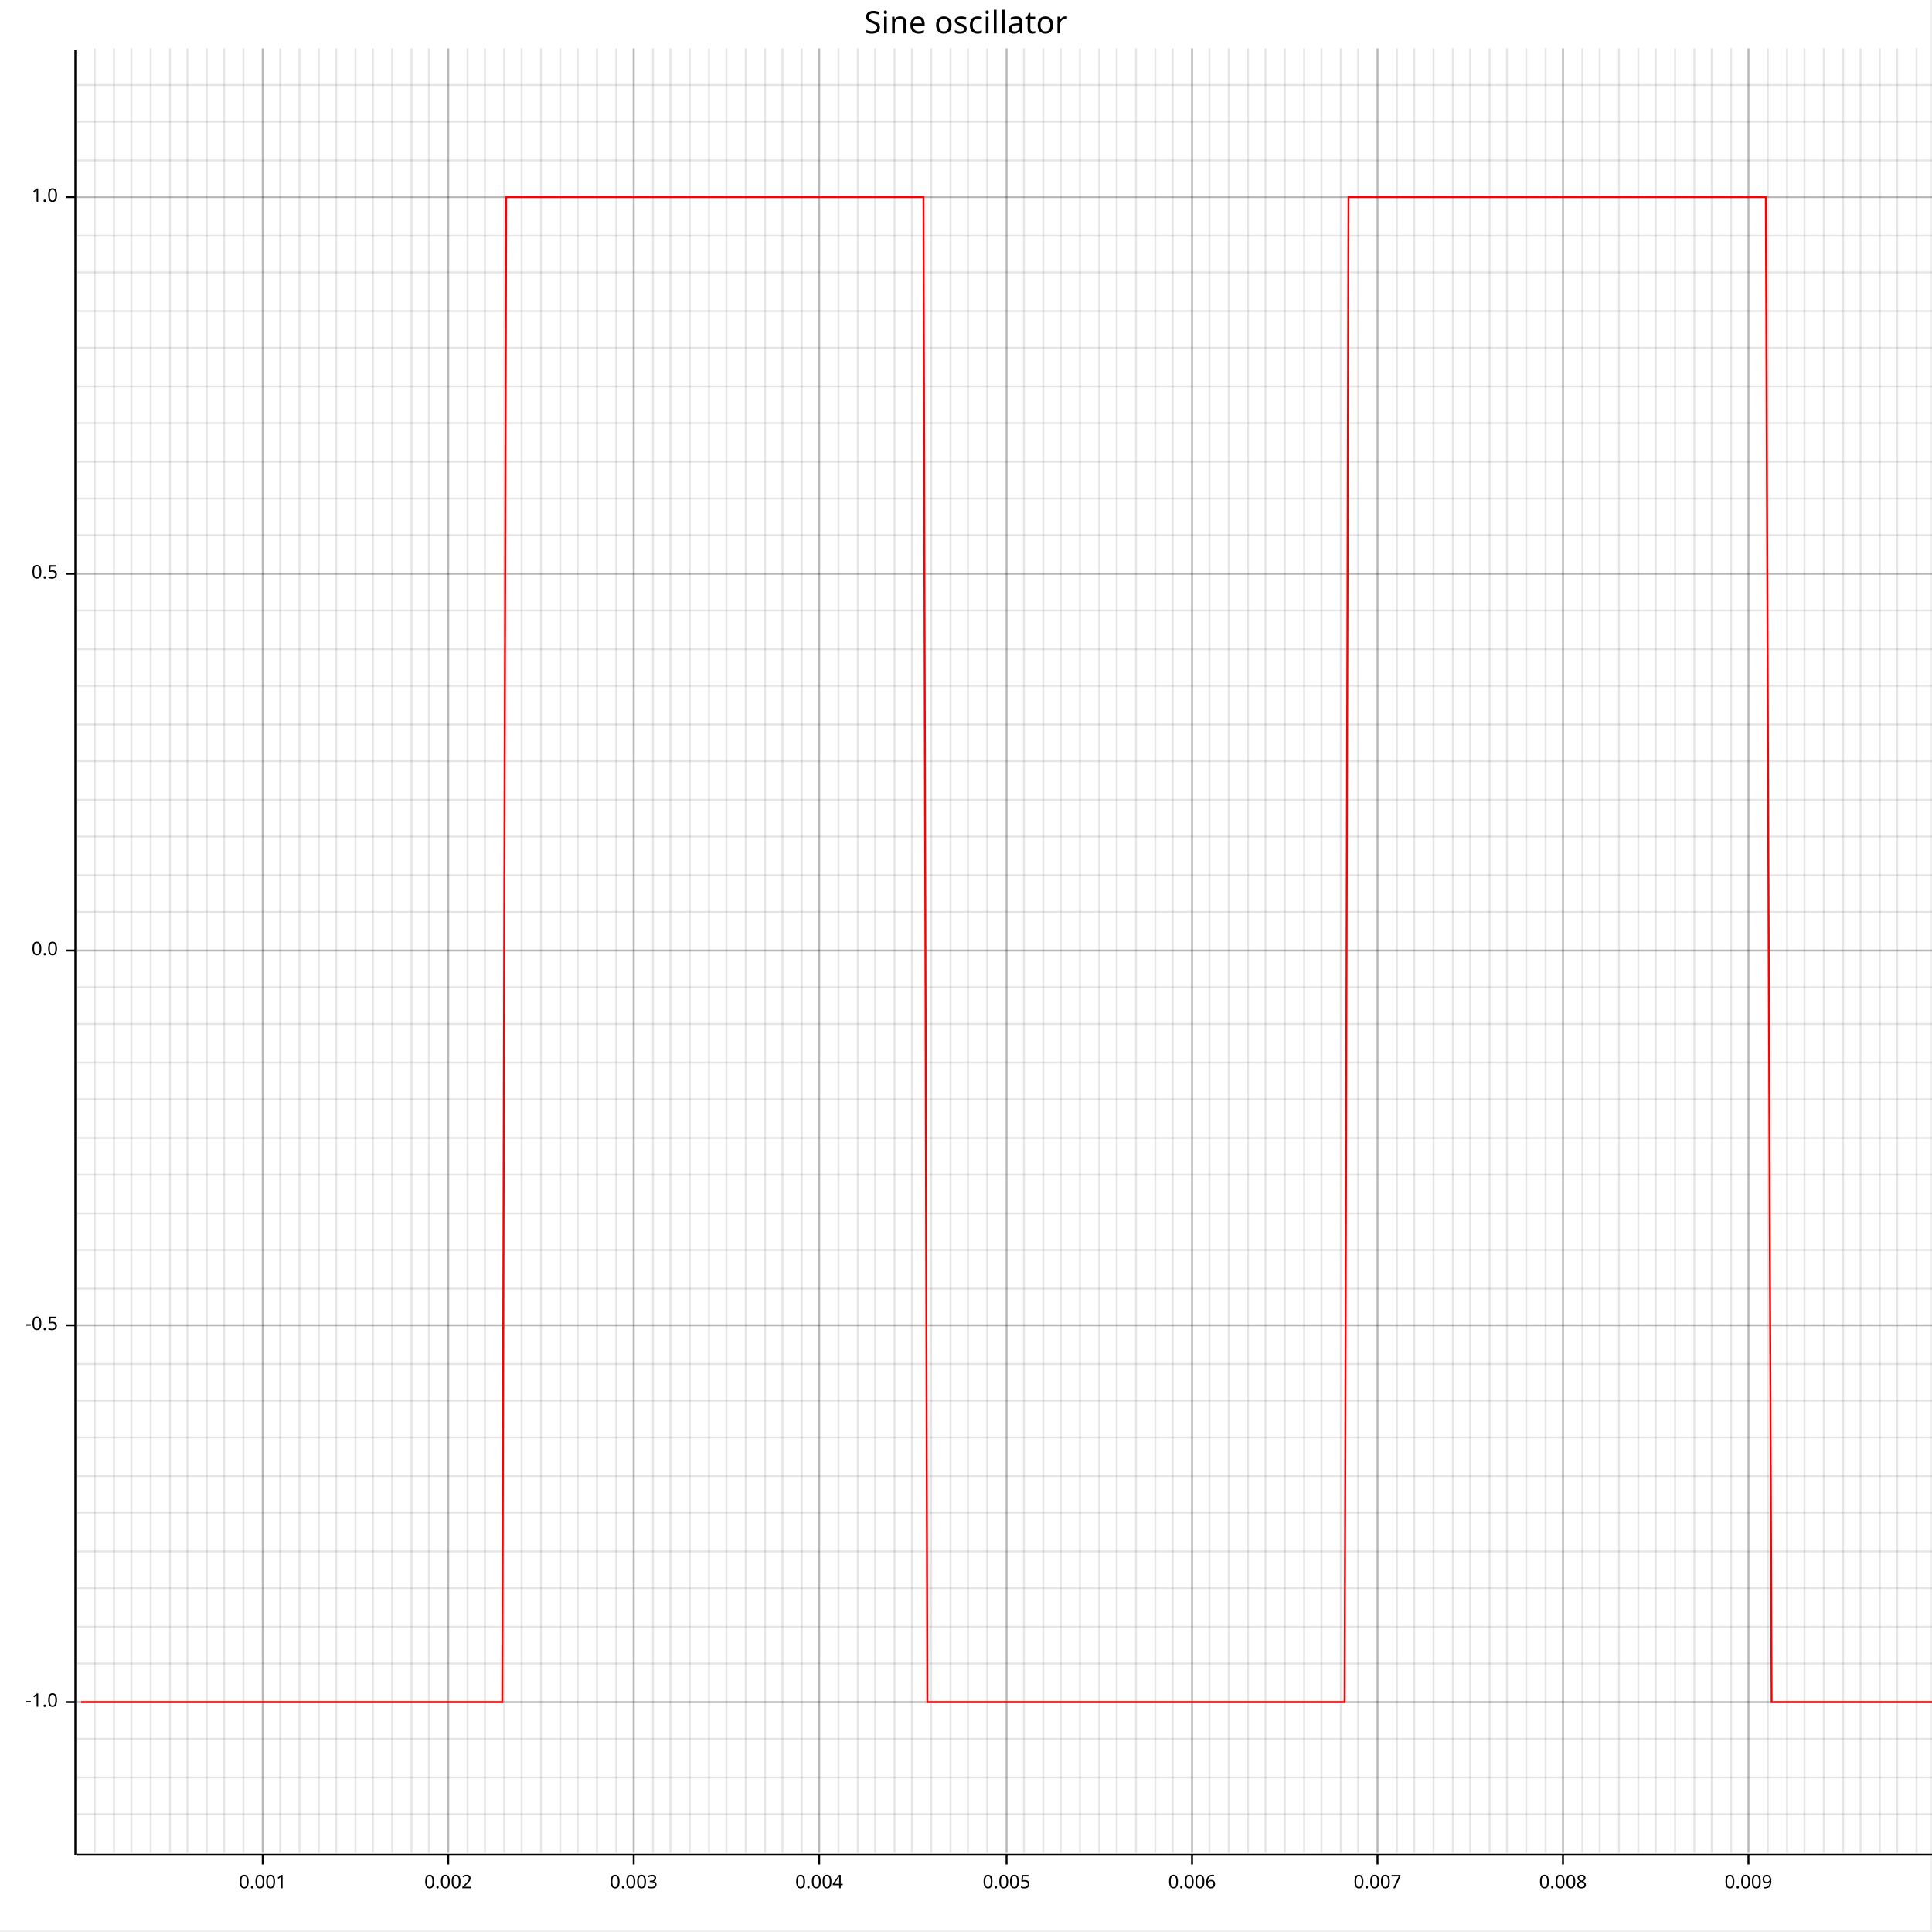
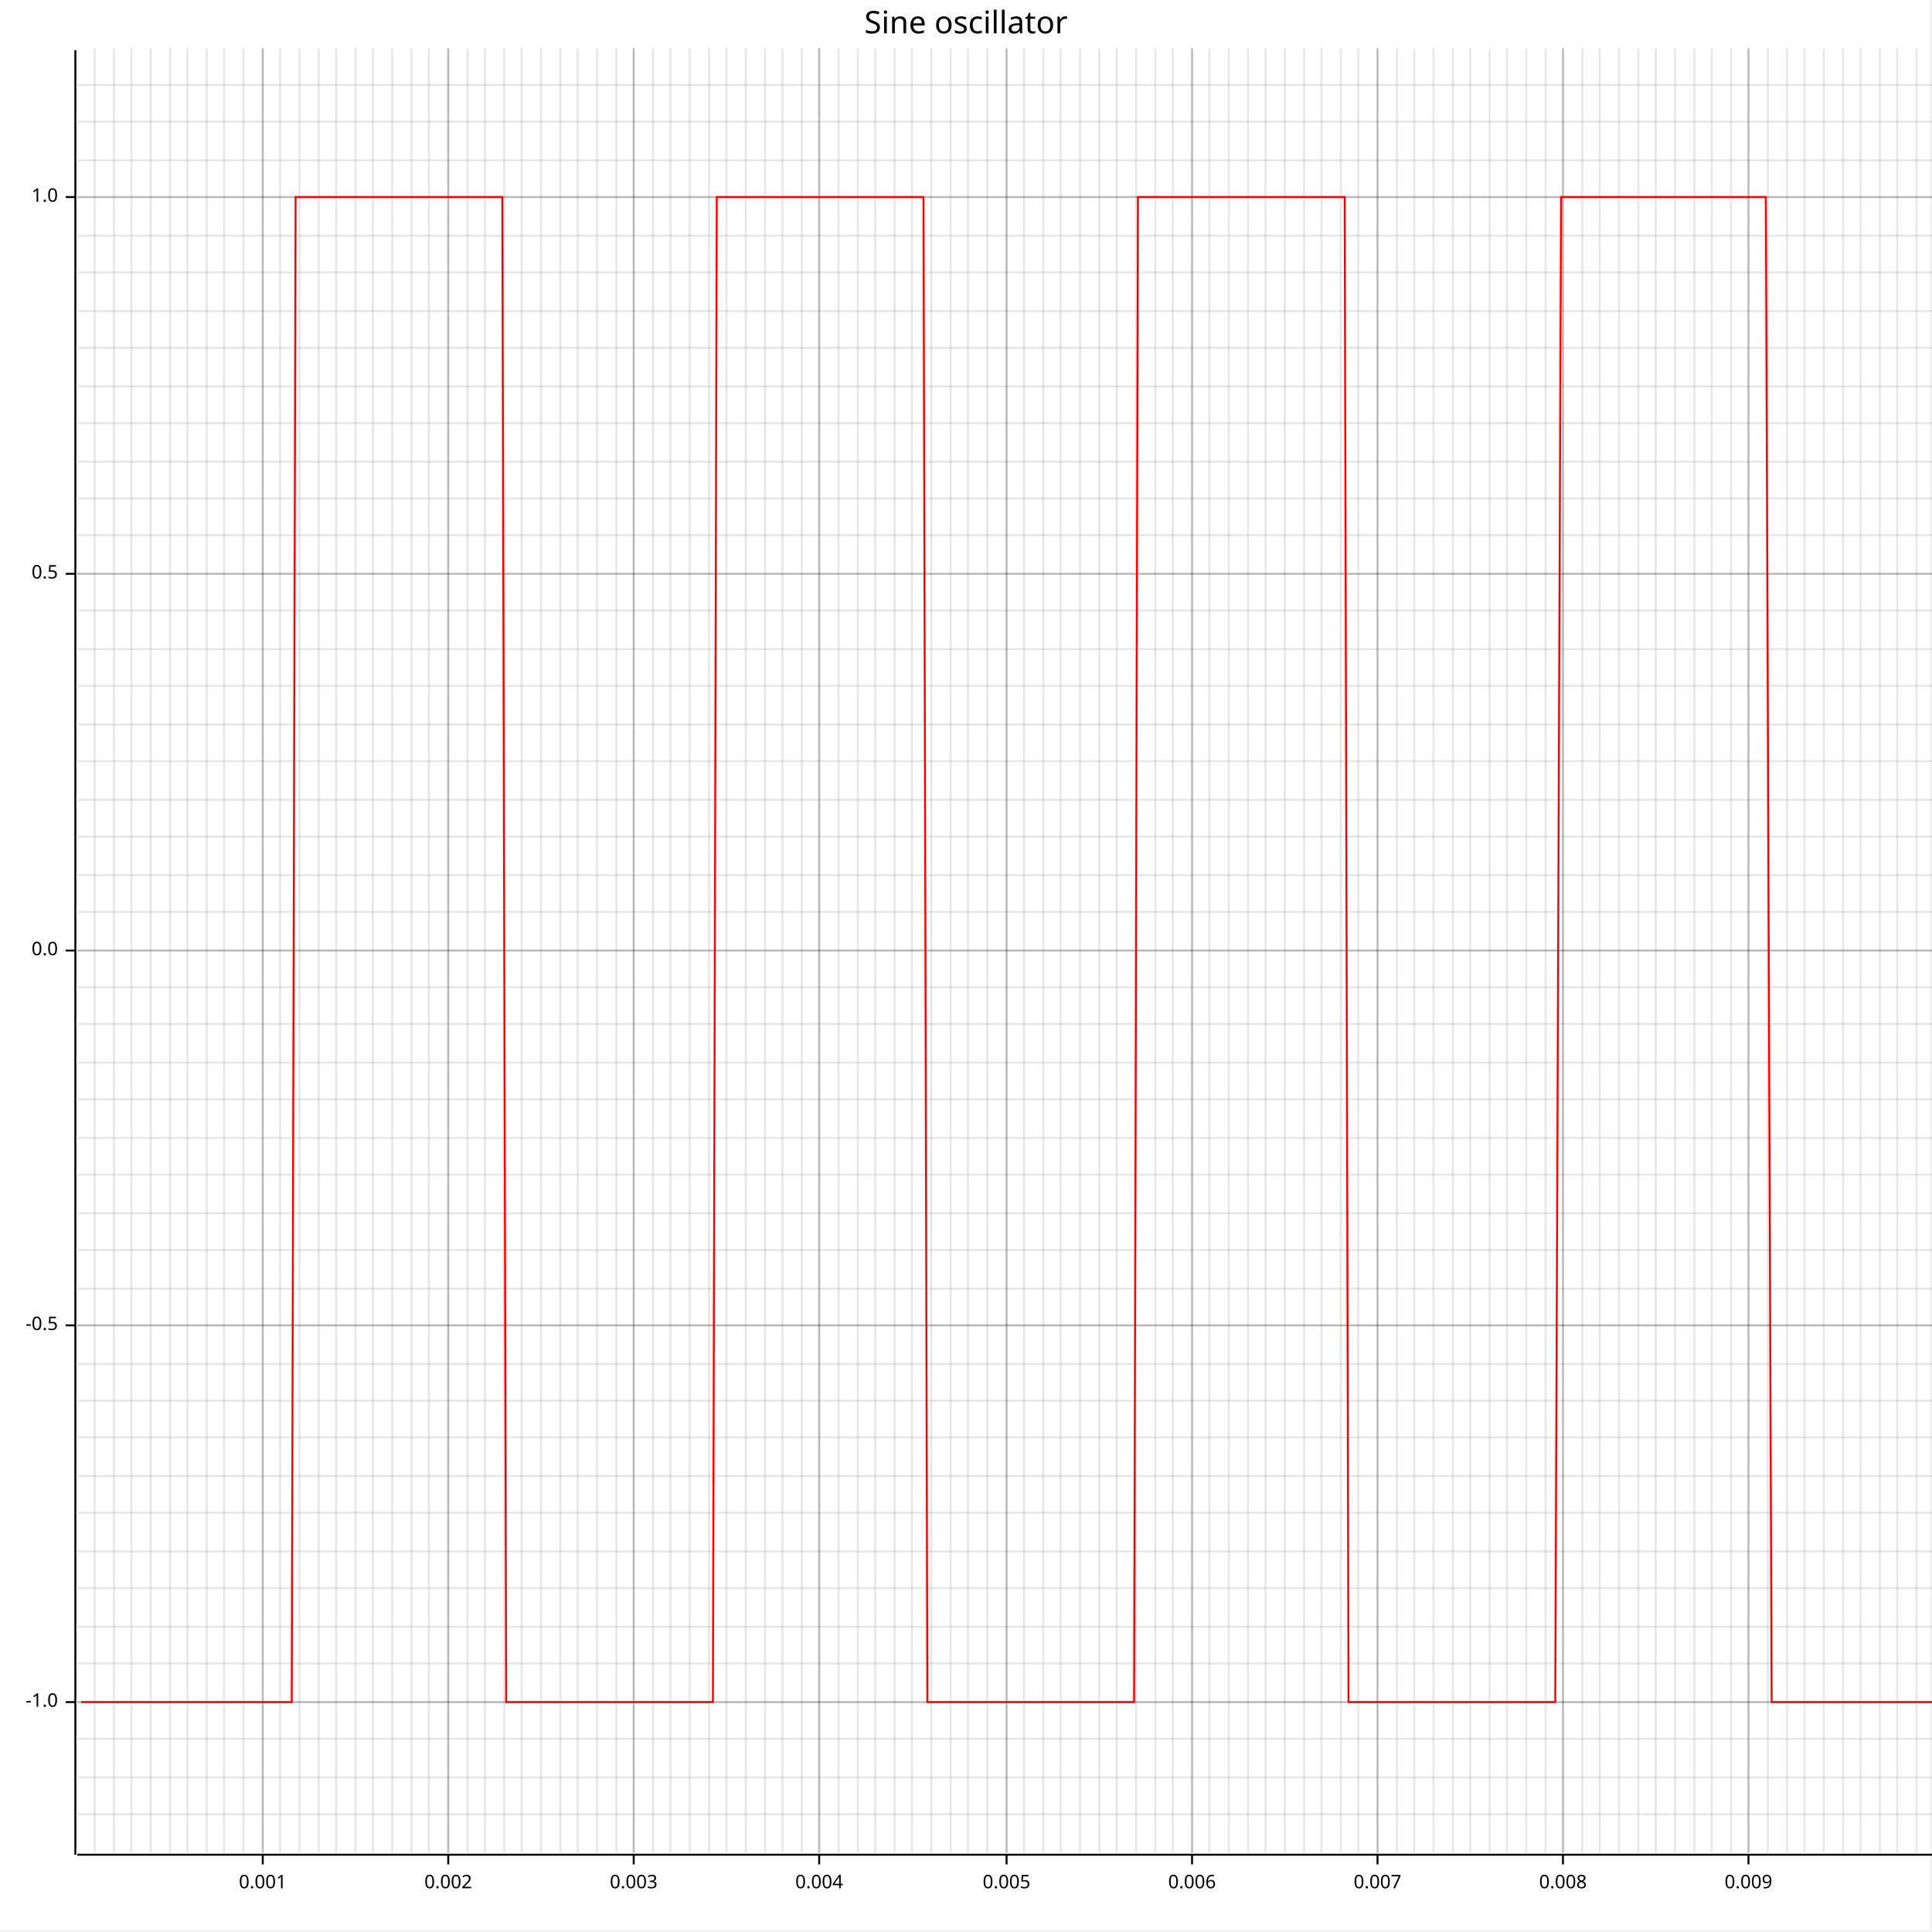
<svg xmlns="http://www.w3.org/2000/svg" width="1000" height="1000" viewBox="0 0 1000 1000">
  <rect x="0" y="0" width="999" height="999" opacity="1" fill="#FFFFFF" stroke="none" />
  <text x="500" y="5" dy="0.76em" text-anchor="middle" font-family="sans-serif" font-size="16.129" opacity="1" fill="#000000">
Sine oscillator
</text>
  <line opacity="0.1" stroke="#000000" stroke-width="1" x1="49" y1="959" x2="49" y2="25" />
  <line opacity="0.1" stroke="#000000" stroke-width="1" x1="59" y1="959" x2="59" y2="25" />
  <line opacity="0.1" stroke="#000000" stroke-width="1" x1="68" y1="959" x2="68" y2="25" />
  <line opacity="0.1" stroke="#000000" stroke-width="1" x1="78" y1="959" x2="78" y2="25" />
  <line opacity="0.1" stroke="#000000" stroke-width="1" x1="88" y1="959" x2="88" y2="25" />
  <line opacity="0.1" stroke="#000000" stroke-width="1" x1="97" y1="959" x2="97" y2="25" />
  <line opacity="0.1" stroke="#000000" stroke-width="1" x1="107" y1="959" x2="107" y2="25" />
  <line opacity="0.1" stroke="#000000" stroke-width="1" x1="116" y1="959" x2="116" y2="25" />
  <line opacity="0.1" stroke="#000000" stroke-width="1" x1="126" y1="959" x2="126" y2="25" />
  <line opacity="0.1" stroke="#000000" stroke-width="1" x1="136" y1="959" x2="136" y2="25" />
  <line opacity="0.1" stroke="#000000" stroke-width="1" x1="145" y1="959" x2="145" y2="25" />
  <line opacity="0.1" stroke="#000000" stroke-width="1" x1="155" y1="959" x2="155" y2="25" />
  <line opacity="0.1" stroke="#000000" stroke-width="1" x1="165" y1="959" x2="165" y2="25" />
  <line opacity="0.1" stroke="#000000" stroke-width="1" x1="174" y1="959" x2="174" y2="25" />
  <line opacity="0.1" stroke="#000000" stroke-width="1" x1="184" y1="959" x2="184" y2="25" />
  <line opacity="0.1" stroke="#000000" stroke-width="1" x1="193" y1="959" x2="193" y2="25" />
  <line opacity="0.1" stroke="#000000" stroke-width="1" x1="203" y1="959" x2="203" y2="25" />
  <line opacity="0.1" stroke="#000000" stroke-width="1" x1="213" y1="959" x2="213" y2="25" />
  <line opacity="0.1" stroke="#000000" stroke-width="1" x1="222" y1="959" x2="222" y2="25" />
  <line opacity="0.1" stroke="#000000" stroke-width="1" x1="232" y1="959" x2="232" y2="25" />
  <line opacity="0.1" stroke="#000000" stroke-width="1" x1="242" y1="959" x2="242" y2="25" />
  <line opacity="0.1" stroke="#000000" stroke-width="1" x1="251" y1="959" x2="251" y2="25" />
  <line opacity="0.1" stroke="#000000" stroke-width="1" x1="261" y1="959" x2="261" y2="25" />
  <line opacity="0.1" stroke="#000000" stroke-width="1" x1="270" y1="959" x2="270" y2="25" />
  <line opacity="0.1" stroke="#000000" stroke-width="1" x1="280" y1="959" x2="280" y2="25" />
  <line opacity="0.1" stroke="#000000" stroke-width="1" x1="290" y1="959" x2="290" y2="25" />
  <line opacity="0.1" stroke="#000000" stroke-width="1" x1="299" y1="959" x2="299" y2="25" />
  <line opacity="0.1" stroke="#000000" stroke-width="1" x1="309" y1="959" x2="309" y2="25" />
  <line opacity="0.1" stroke="#000000" stroke-width="1" x1="319" y1="959" x2="319" y2="25" />
  <line opacity="0.1" stroke="#000000" stroke-width="1" x1="328" y1="959" x2="328" y2="25" />
  <line opacity="0.1" stroke="#000000" stroke-width="1" x1="338" y1="959" x2="338" y2="25" />
  <line opacity="0.1" stroke="#000000" stroke-width="1" x1="347" y1="959" x2="347" y2="25" />
  <line opacity="0.1" stroke="#000000" stroke-width="1" x1="357" y1="959" x2="357" y2="25" />
  <line opacity="0.1" stroke="#000000" stroke-width="1" x1="367" y1="959" x2="367" y2="25" />
  <line opacity="0.1" stroke="#000000" stroke-width="1" x1="376" y1="959" x2="376" y2="25" />
  <line opacity="0.1" stroke="#000000" stroke-width="1" x1="386" y1="959" x2="386" y2="25" />
  <line opacity="0.1" stroke="#000000" stroke-width="1" x1="396" y1="959" x2="396" y2="25" />
  <line opacity="0.1" stroke="#000000" stroke-width="1" x1="405" y1="959" x2="405" y2="25" />
  <line opacity="0.1" stroke="#000000" stroke-width="1" x1="415" y1="959" x2="415" y2="25" />
  <line opacity="0.1" stroke="#000000" stroke-width="1" x1="424" y1="959" x2="424" y2="25" />
  <line opacity="0.1" stroke="#000000" stroke-width="1" x1="434" y1="959" x2="434" y2="25" />
  <line opacity="0.1" stroke="#000000" stroke-width="1" x1="444" y1="959" x2="444" y2="25" />
  <line opacity="0.1" stroke="#000000" stroke-width="1" x1="453" y1="959" x2="453" y2="25" />
  <line opacity="0.1" stroke="#000000" stroke-width="1" x1="463" y1="959" x2="463" y2="25" />
  <line opacity="0.1" stroke="#000000" stroke-width="1" x1="472" y1="959" x2="472" y2="25" />
  <line opacity="0.1" stroke="#000000" stroke-width="1" x1="482" y1="959" x2="482" y2="25" />
  <line opacity="0.1" stroke="#000000" stroke-width="1" x1="492" y1="959" x2="492" y2="25" />
  <line opacity="0.1" stroke="#000000" stroke-width="1" x1="501" y1="959" x2="501" y2="25" />
  <line opacity="0.1" stroke="#000000" stroke-width="1" x1="511" y1="959" x2="511" y2="25" />
  <line opacity="0.1" stroke="#000000" stroke-width="1" x1="521" y1="959" x2="521" y2="25" />
  <line opacity="0.1" stroke="#000000" stroke-width="1" x1="530" y1="959" x2="530" y2="25" />
  <line opacity="0.1" stroke="#000000" stroke-width="1" x1="540" y1="959" x2="540" y2="25" />
  <line opacity="0.1" stroke="#000000" stroke-width="1" x1="549" y1="959" x2="549" y2="25" />
  <line opacity="0.1" stroke="#000000" stroke-width="1" x1="559" y1="959" x2="559" y2="25" />
  <line opacity="0.1" stroke="#000000" stroke-width="1" x1="569" y1="959" x2="569" y2="25" />
  <line opacity="0.1" stroke="#000000" stroke-width="1" x1="578" y1="959" x2="578" y2="25" />
  <line opacity="0.1" stroke="#000000" stroke-width="1" x1="588" y1="959" x2="588" y2="25" />
  <line opacity="0.1" stroke="#000000" stroke-width="1" x1="598" y1="959" x2="598" y2="25" />
  <line opacity="0.1" stroke="#000000" stroke-width="1" x1="607" y1="959" x2="607" y2="25" />
  <line opacity="0.1" stroke="#000000" stroke-width="1" x1="617" y1="959" x2="617" y2="25" />
  <line opacity="0.1" stroke="#000000" stroke-width="1" x1="626" y1="959" x2="626" y2="25" />
  <line opacity="0.1" stroke="#000000" stroke-width="1" x1="636" y1="959" x2="636" y2="25" />
  <line opacity="0.1" stroke="#000000" stroke-width="1" x1="646" y1="959" x2="646" y2="25" />
  <line opacity="0.1" stroke="#000000" stroke-width="1" x1="655" y1="959" x2="655" y2="25" />
  <line opacity="0.1" stroke="#000000" stroke-width="1" x1="665" y1="959" x2="665" y2="25" />
  <line opacity="0.1" stroke="#000000" stroke-width="1" x1="675" y1="959" x2="675" y2="25" />
  <line opacity="0.1" stroke="#000000" stroke-width="1" x1="684" y1="959" x2="684" y2="25" />
  <line opacity="0.1" stroke="#000000" stroke-width="1" x1="694" y1="959" x2="694" y2="25" />
  <line opacity="0.1" stroke="#000000" stroke-width="1" x1="703" y1="959" x2="703" y2="25" />
  <line opacity="0.1" stroke="#000000" stroke-width="1" x1="713" y1="959" x2="713" y2="25" />
  <line opacity="0.1" stroke="#000000" stroke-width="1" x1="723" y1="959" x2="723" y2="25" />
  <line opacity="0.1" stroke="#000000" stroke-width="1" x1="732" y1="959" x2="732" y2="25" />
  <line opacity="0.1" stroke="#000000" stroke-width="1" x1="742" y1="959" x2="742" y2="25" />
  <line opacity="0.1" stroke="#000000" stroke-width="1" x1="752" y1="959" x2="752" y2="25" />
  <line opacity="0.1" stroke="#000000" stroke-width="1" x1="761" y1="959" x2="761" y2="25" />
  <line opacity="0.1" stroke="#000000" stroke-width="1" x1="771" y1="959" x2="771" y2="25" />
  <line opacity="0.1" stroke="#000000" stroke-width="1" x1="780" y1="959" x2="780" y2="25" />
  <line opacity="0.1" stroke="#000000" stroke-width="1" x1="790" y1="959" x2="790" y2="25" />
  <line opacity="0.1" stroke="#000000" stroke-width="1" x1="800" y1="959" x2="800" y2="25" />
  <line opacity="0.1" stroke="#000000" stroke-width="1" x1="809" y1="959" x2="809" y2="25" />
  <line opacity="0.1" stroke="#000000" stroke-width="1" x1="819" y1="959" x2="819" y2="25" />
  <line opacity="0.1" stroke="#000000" stroke-width="1" x1="828" y1="959" x2="828" y2="25" />
  <line opacity="0.1" stroke="#000000" stroke-width="1" x1="838" y1="959" x2="838" y2="25" />
  <line opacity="0.1" stroke="#000000" stroke-width="1" x1="848" y1="959" x2="848" y2="25" />
  <line opacity="0.1" stroke="#000000" stroke-width="1" x1="857" y1="959" x2="857" y2="25" />
  <line opacity="0.1" stroke="#000000" stroke-width="1" x1="867" y1="959" x2="867" y2="25" />
  <line opacity="0.1" stroke="#000000" stroke-width="1" x1="877" y1="959" x2="877" y2="25" />
  <line opacity="0.1" stroke="#000000" stroke-width="1" x1="886" y1="959" x2="886" y2="25" />
  <line opacity="0.1" stroke="#000000" stroke-width="1" x1="896" y1="959" x2="896" y2="25" />
  <line opacity="0.1" stroke="#000000" stroke-width="1" x1="905" y1="959" x2="905" y2="25" />
  <line opacity="0.1" stroke="#000000" stroke-width="1" x1="915" y1="959" x2="915" y2="25" />
  <line opacity="0.1" stroke="#000000" stroke-width="1" x1="925" y1="959" x2="925" y2="25" />
  <line opacity="0.1" stroke="#000000" stroke-width="1" x1="934" y1="959" x2="934" y2="25" />
  <line opacity="0.1" stroke="#000000" stroke-width="1" x1="944" y1="959" x2="944" y2="25" />
  <line opacity="0.1" stroke="#000000" stroke-width="1" x1="954" y1="959" x2="954" y2="25" />
  <line opacity="0.1" stroke="#000000" stroke-width="1" x1="963" y1="959" x2="963" y2="25" />
  <line opacity="0.1" stroke="#000000" stroke-width="1" x1="973" y1="959" x2="973" y2="25" />
  <line opacity="0.1" stroke="#000000" stroke-width="1" x1="982" y1="959" x2="982" y2="25" />
  <line opacity="0.1" stroke="#000000" stroke-width="1" x1="992" y1="959" x2="992" y2="25" />
  <line opacity="0.1" stroke="#000000" stroke-width="1" x1="40" y1="939" x2="1000" y2="939" />
  <line opacity="0.1" stroke="#000000" stroke-width="1" x1="40" y1="920" x2="1000" y2="920" />
  <line opacity="0.1" stroke="#000000" stroke-width="1" x1="40" y1="900" x2="1000" y2="900" />
  <line opacity="0.1" stroke="#000000" stroke-width="1" x1="40" y1="881" x2="1000" y2="881" />
  <line opacity="0.1" stroke="#000000" stroke-width="1" x1="40" y1="861" x2="1000" y2="861" />
  <line opacity="0.1" stroke="#000000" stroke-width="1" x1="40" y1="842" x2="1000" y2="842" />
  <line opacity="0.1" stroke="#000000" stroke-width="1" x1="40" y1="822" x2="1000" y2="822" />
  <line opacity="0.1" stroke="#000000" stroke-width="1" x1="40" y1="803" x2="1000" y2="803" />
  <line opacity="0.1" stroke="#000000" stroke-width="1" x1="40" y1="783" x2="1000" y2="783" />
  <line opacity="0.1" stroke="#000000" stroke-width="1" x1="40" y1="764" x2="1000" y2="764" />
  <line opacity="0.1" stroke="#000000" stroke-width="1" x1="40" y1="744" x2="1000" y2="744" />
  <line opacity="0.1" stroke="#000000" stroke-width="1" x1="40" y1="725" x2="1000" y2="725" />
  <line opacity="0.1" stroke="#000000" stroke-width="1" x1="40" y1="706" x2="1000" y2="706" />
  <line opacity="0.1" stroke="#000000" stroke-width="1" x1="40" y1="686" x2="1000" y2="686" />
  <line opacity="0.1" stroke="#000000" stroke-width="1" x1="40" y1="667" x2="1000" y2="667" />
  <line opacity="0.1" stroke="#000000" stroke-width="1" x1="40" y1="647" x2="1000" y2="647" />
  <line opacity="0.1" stroke="#000000" stroke-width="1" x1="40" y1="628" x2="1000" y2="628" />
  <line opacity="0.1" stroke="#000000" stroke-width="1" x1="40" y1="608" x2="1000" y2="608" />
  <line opacity="0.1" stroke="#000000" stroke-width="1" x1="40" y1="589" x2="1000" y2="589" />
  <line opacity="0.1" stroke="#000000" stroke-width="1" x1="40" y1="569" x2="1000" y2="569" />
  <line opacity="0.1" stroke="#000000" stroke-width="1" x1="40" y1="550" x2="1000" y2="550" />
  <line opacity="0.1" stroke="#000000" stroke-width="1" x1="40" y1="530" x2="1000" y2="530" />
  <line opacity="0.1" stroke="#000000" stroke-width="1" x1="40" y1="511" x2="1000" y2="511" />
  <line opacity="0.1" stroke="#000000" stroke-width="1" x1="40" y1="492" x2="1000" y2="492" />
  <line opacity="0.1" stroke="#000000" stroke-width="1" x1="40" y1="472" x2="1000" y2="472" />
  <line opacity="0.1" stroke="#000000" stroke-width="1" x1="40" y1="453" x2="1000" y2="453" />
  <line opacity="0.1" stroke="#000000" stroke-width="1" x1="40" y1="433" x2="1000" y2="433" />
  <line opacity="0.1" stroke="#000000" stroke-width="1" x1="40" y1="414" x2="1000" y2="414" />
  <line opacity="0.1" stroke="#000000" stroke-width="1" x1="40" y1="394" x2="1000" y2="394" />
  <line opacity="0.1" stroke="#000000" stroke-width="1" x1="40" y1="375" x2="1000" y2="375" />
  <line opacity="0.1" stroke="#000000" stroke-width="1" x1="40" y1="355" x2="1000" y2="355" />
  <line opacity="0.1" stroke="#000000" stroke-width="1" x1="40" y1="336" x2="1000" y2="336" />
  <line opacity="0.1" stroke="#000000" stroke-width="1" x1="40" y1="316" x2="1000" y2="316" />
  <line opacity="0.1" stroke="#000000" stroke-width="1" x1="40" y1="297" x2="1000" y2="297" />
  <line opacity="0.1" stroke="#000000" stroke-width="1" x1="40" y1="277" x2="1000" y2="277" />
  <line opacity="0.1" stroke="#000000" stroke-width="1" x1="40" y1="258" x2="1000" y2="258" />
  <line opacity="0.1" stroke="#000000" stroke-width="1" x1="40" y1="239" x2="1000" y2="239" />
  <line opacity="0.1" stroke="#000000" stroke-width="1" x1="40" y1="219" x2="1000" y2="219" />
  <line opacity="0.1" stroke="#000000" stroke-width="1" x1="40" y1="200" x2="1000" y2="200" />
  <line opacity="0.1" stroke="#000000" stroke-width="1" x1="40" y1="180" x2="1000" y2="180" />
  <line opacity="0.1" stroke="#000000" stroke-width="1" x1="40" y1="161" x2="1000" y2="161" />
  <line opacity="0.1" stroke="#000000" stroke-width="1" x1="40" y1="141" x2="1000" y2="141" />
  <line opacity="0.1" stroke="#000000" stroke-width="1" x1="40" y1="122" x2="1000" y2="122" />
  <line opacity="0.1" stroke="#000000" stroke-width="1" x1="40" y1="102" x2="1000" y2="102" />
  <line opacity="0.1" stroke="#000000" stroke-width="1" x1="40" y1="83" x2="1000" y2="83" />
  <line opacity="0.1" stroke="#000000" stroke-width="1" x1="40" y1="63" x2="1000" y2="63" />
  <line opacity="0.1" stroke="#000000" stroke-width="1" x1="40" y1="44" x2="1000" y2="44" />
  <line opacity="0.2" stroke="#000000" stroke-width="1" x1="136" y1="959" x2="136" y2="25" />
  <line opacity="0.2" stroke="#000000" stroke-width="1" x1="232" y1="959" x2="232" y2="25" />
  <line opacity="0.2" stroke="#000000" stroke-width="1" x1="328" y1="959" x2="328" y2="25" />
  <line opacity="0.2" stroke="#000000" stroke-width="1" x1="424" y1="959" x2="424" y2="25" />
  <line opacity="0.2" stroke="#000000" stroke-width="1" x1="521" y1="959" x2="521" y2="25" />
  <line opacity="0.2" stroke="#000000" stroke-width="1" x1="617" y1="959" x2="617" y2="25" />
  <line opacity="0.2" stroke="#000000" stroke-width="1" x1="713" y1="959" x2="713" y2="25" />
  <line opacity="0.2" stroke="#000000" stroke-width="1" x1="809" y1="959" x2="809" y2="25" />
  <line opacity="0.2" stroke="#000000" stroke-width="1" x1="905" y1="959" x2="905" y2="25" />
  <line opacity="0.2" stroke="#000000" stroke-width="1" x1="40" y1="881" x2="1000" y2="881" />
  <line opacity="0.2" stroke="#000000" stroke-width="1" x1="40" y1="686" x2="1000" y2="686" />
  <line opacity="0.2" stroke="#000000" stroke-width="1" x1="40" y1="492" x2="1000" y2="492" />
  <line opacity="0.2" stroke="#000000" stroke-width="1" x1="40" y1="297" x2="1000" y2="297" />
  <line opacity="0.2" stroke="#000000" stroke-width="1" x1="40" y1="102" x2="1000" y2="102" />
  <polyline fill="none" opacity="1" stroke="#000000" stroke-width="1" points="39,26 39,960 " />
  <text x="30" y="881" dy="0.5ex" text-anchor="end" font-family="sans-serif" font-size="9.677" opacity="1" fill="#000000">
-1.0
</text>
  <polyline fill="none" opacity="1" stroke="#000000" stroke-width="1" points="34,881 39,881 " />
  <text x="30" y="686" dy="0.5ex" text-anchor="end" font-family="sans-serif" font-size="9.677" opacity="1" fill="#000000">
-0.5
</text>
  <polyline fill="none" opacity="1" stroke="#000000" stroke-width="1" points="34,686 39,686 " />
  <text x="30" y="492" dy="0.5ex" text-anchor="end" font-family="sans-serif" font-size="9.677" opacity="1" fill="#000000">
0.0
</text>
  <polyline fill="none" opacity="1" stroke="#000000" stroke-width="1" points="34,492 39,492 " />
  <text x="30" y="297" dy="0.5ex" text-anchor="end" font-family="sans-serif" font-size="9.677" opacity="1" fill="#000000">
0.5
</text>
  <polyline fill="none" opacity="1" stroke="#000000" stroke-width="1" points="34,297 39,297 " />
  <text x="30" y="102" dy="0.5ex" text-anchor="end" font-family="sans-serif" font-size="9.677" opacity="1" fill="#000000">
1.0
</text>
  <polyline fill="none" opacity="1" stroke="#000000" stroke-width="1" points="34,102 39,102 " />
  <polyline fill="none" opacity="1" stroke="#000000" stroke-width="1" points="40,960 1000,960 " />
  <text x="136" y="970" dy="0.76em" text-anchor="middle" font-family="sans-serif" font-size="9.677" opacity="1" fill="#000000">
0.001
</text>
  <polyline fill="none" opacity="1" stroke="#000000" stroke-width="1" points="136,960 136,965 " />
  <text x="232" y="970" dy="0.76em" text-anchor="middle" font-family="sans-serif" font-size="9.677" opacity="1" fill="#000000">
0.002
</text>
  <polyline fill="none" opacity="1" stroke="#000000" stroke-width="1" points="232,960 232,965 " />
  <text x="328" y="970" dy="0.76em" text-anchor="middle" font-family="sans-serif" font-size="9.677" opacity="1" fill="#000000">
0.003
</text>
  <polyline fill="none" opacity="1" stroke="#000000" stroke-width="1" points="328,960 328,965 " />
  <text x="424" y="970" dy="0.76em" text-anchor="middle" font-family="sans-serif" font-size="9.677" opacity="1" fill="#000000">
0.004
</text>
  <polyline fill="none" opacity="1" stroke="#000000" stroke-width="1" points="424,960 424,965 " />
  <text x="521" y="970" dy="0.76em" text-anchor="middle" font-family="sans-serif" font-size="9.677" opacity="1" fill="#000000">
0.005
</text>
  <polyline fill="none" opacity="1" stroke="#000000" stroke-width="1" points="521,960 521,965 " />
  <text x="617" y="970" dy="0.76em" text-anchor="middle" font-family="sans-serif" font-size="9.677" opacity="1" fill="#000000">
0.006
</text>
  <polyline fill="none" opacity="1" stroke="#000000" stroke-width="1" points="617,960 617,965 " />
  <text x="713" y="970" dy="0.76em" text-anchor="middle" font-family="sans-serif" font-size="9.677" opacity="1" fill="#000000">
0.007
</text>
  <polyline fill="none" opacity="1" stroke="#000000" stroke-width="1" points="713,960 713,965 " />
  <text x="809" y="970" dy="0.76em" text-anchor="middle" font-family="sans-serif" font-size="9.677" opacity="1" fill="#000000">
0.008
</text>
  <polyline fill="none" opacity="1" stroke="#000000" stroke-width="1" points="809,960 809,965 " />
  <text x="905" y="970" dy="0.76em" text-anchor="middle" font-family="sans-serif" font-size="9.677" opacity="1" fill="#000000">
0.009
</text>
  <polyline fill="none" opacity="1" stroke="#000000" stroke-width="1" points="905,960 905,965 " />
-   <polyline fill="none" opacity="1" stroke="#FF0000" stroke-width="1" points="42,881 44,881 46,881 48,881 50,881 53,881 55,881 57,881 59,881 61,881 64,881 66,881 68,881 70,881 72,881 74,881 77,881 79,881 81,881 83,881 85,881 88,881 90,881 92,881 94,881 96,881 98,881 101,881 103,881 105,881 107,881 109,881 112,881 114,881 116,881 118,881 120,881 122,881 125,881 127,881 129,881 131,881 133,881 136,881 138,881 140,881 142,881 144,881 146,881 149,881 151,881 153,881 155,881 157,881 160,881 162,881 164,881 166,881 168,881 170,881 173,881 175,881 177,881 179,881 181,881 184,881 186,881 188,881 190,881 192,881 194,881 197,881 199,881 201,881 203,881 205,881 208,881 210,881 212,881 214,881 216,881 218,881 221,881 223,881 225,881 227,881 229,881 232,881 234,881 236,881 238,881 240,881 242,881 245,881 247,881 249,881 251,881 253,881 256,881 258,881 260,881 262,102 264,102 266,102 269,102 271,102 273,102 275,102 277,102 280,102 282,102 284,102 286,102 288,102 290,102 293,102 295,102 297,102 299,102 301,102 304,102 306,102 308,102 310,102 312,102 314,102 317,102 319,102 321,102 323,102 325,102 328,102 330,102 332,102 334,102 336,102 338,102 341,102 343,102 345,102 347,102 349,102 352,102 354,102 356,102 358,102 360,102 362,102 365,102 367,102 369,102 371,102 373,102 376,102 378,102 380,102 382,102 384,102 386,102 389,102 391,102 393,102 395,102 397,102 400,102 402,102 404,102 406,102 408,102 410,102 413,102 415,102 417,102 419,102 421,102 424,102 426,102 428,102 430,102 432,102 434,102 437,102 439,102 441,102 443,102 445,102 448,102 450,102 452,102 454,102 456,102 458,102 461,102 463,102 465,102 467,102 469,102 472,102 474,102 476,102 478,102 480,881 482,881 485,881 487,881 489,881 491,881 493,881 496,881 498,881 500,881 502,881 504,881 506,881 509,881 511,881 513,881 515,881 517,881 520,881 522,881 524,881 526,881 528,881 530,881 533,881 535,881 537,881 539,881 541,881 544,881 546,881 548,881 550,881 552,881 554,881 557,881 559,881 561,881 563,881 565,881 568,881 570,881 572,881 574,881 576,881 578,881 581,881 583,881 585,881 587,881 589,881 592,881 594,881 596,881 598,881 600,881 602,881 605,881 607,881 609,881 611,881 613,881 616,881 618,881 620,881 622,881 624,881 626,881 629,881 631,881 633,881 635,881 637,881 640,881 642,881 644,881 646,881 648,881 650,881 653,881 655,881 657,881 659,881 661,881 664,881 666,881 668,881 670,881 672,881 674,881 677,881 679,881 681,881 683,881 685,881 688,881 690,881 692,881 694,881 696,881 698,102 701,102 703,102 705,102 707,102 709,102 712,102 714,102 716,102 718,102 720,102 722,102 725,102 727,102 729,102 731,102 733,102 736,102 738,102 740,102 742,102 744,102 746,102 749,102 751,102 753,102 755,102 757,102 760,102 762,102 764,102 766,102 768,102 770,102 773,102 775,102 777,102 779,102 781,102 784,102 786,102 788,102 790,102 792,102 794,102 797,102 799,102 801,102 803,102 805,102 808,102 810,102 812,102 814,102 816,102 818,102 821,102 823,102 825,102 827,102 829,102 832,102 834,102 836,102 838,102 840,102 842,102 845,102 847,102 849,102 851,102 853,102 856,102 858,102 860,102 862,102 864,102 866,102 869,102 871,102 873,102 875,102 877,102 880,102 882,102 884,102 886,102 888,102 890,102 893,102 895,102 897,102 899,102 901,102 904,102 906,102 908,102 910,102 912,102 914,102 917,881 919,881 921,881 923,881 925,881 928,881 930,881 932,881 934,881 936,881 938,881 941,881 943,881 945,881 947,881 949,881 952,881 954,881 956,881 958,881 960,881 962,881 965,881 967,881 969,881 971,881 973,881 976,881 978,881 980,881 982,881 984,881 986,881 989,881 991,881 993,881 995,881 997,881 1000,881 " />
+   <polyline fill="none" opacity="1" stroke="#FF0000" stroke-width="1" points="42,881 44,881 46,881 48,881 50,881 53,881 55,881 57,881 59,881 61,881 64,881 66,881 68,881 70,881 72,881 74,881 77,881 79,881 81,881 83,881 85,881 88,881 90,881 92,881 94,881 96,881 98,881 101,881 103,881 105,881 107,881 109,881 112,881 114,881 116,881 118,881 120,881 122,881 125,881 127,881 129,881 131,881 133,881 136,881 138,881 140,881 142,881 144,881 146,881 149,881 151,881 153,102 155,102 157,102 160,102 162,102 164,102 166,102 168,102 170,102 173,102 175,102 177,102 179,102 181,102 184,102 186,102 188,102 190,102 192,102 194,102 197,102 199,102 201,102 203,102 205,102 208,102 210,102 212,102 214,102 216,102 218,102 221,102 223,102 225,102 227,102 229,102 232,102 234,102 236,102 238,102 240,102 242,102 245,102 247,102 249,102 251,102 253,102 256,102 258,102 260,102 262,881 264,881 266,881 269,881 271,881 273,881 275,881 277,881 280,881 282,881 284,881 286,881 288,881 290,881 293,881 295,881 297,881 299,881 301,881 304,881 306,881 308,881 310,881 312,881 314,881 317,881 319,881 321,881 323,881 325,881 328,881 330,881 332,881 334,881 336,881 338,881 341,881 343,881 345,881 347,881 349,881 352,881 354,881 356,881 358,881 360,881 362,881 365,881 367,881 369,881 371,102 373,102 376,102 378,102 380,102 382,102 384,102 386,102 389,102 391,102 393,102 395,102 397,102 400,102 402,102 404,102 406,102 408,102 410,102 413,102 415,102 417,102 419,102 421,102 424,102 426,102 428,102 430,102 432,102 434,102 437,102 439,102 441,102 443,102 445,102 448,102 450,102 452,102 454,102 456,102 458,102 461,102 463,102 465,102 467,102 469,102 472,102 474,102 476,102 478,102 480,881 482,881 485,881 487,881 489,881 491,881 493,881 496,881 498,881 500,881 502,881 504,881 506,881 509,881 511,881 513,881 515,881 517,881 520,881 522,881 524,881 526,881 528,881 530,881 533,881 535,881 537,881 539,881 541,881 544,881 546,881 548,881 550,881 552,881 554,881 557,881 559,881 561,881 563,881 565,881 568,881 570,881 572,881 574,881 576,881 578,881 581,881 583,881 585,881 587,881 589,102 592,102 594,102 596,102 598,102 600,102 602,102 605,102 607,102 609,102 611,102 613,102 616,102 618,102 620,102 622,102 624,102 626,102 629,102 631,102 633,102 635,102 637,102 640,102 642,102 644,102 646,102 648,102 650,102 653,102 655,102 657,102 659,102 661,102 664,102 666,102 668,102 670,102 672,102 674,102 677,102 679,102 681,102 683,102 685,102 688,102 690,102 692,102 694,102 696,102 698,881 701,881 703,881 705,881 707,881 709,881 712,881 714,881 716,881 718,881 720,881 722,881 725,881 727,881 729,881 731,881 733,881 736,881 738,881 740,881 742,881 744,881 746,881 749,881 751,881 753,881 755,881 757,881 760,881 762,881 764,881 766,881 768,881 770,881 773,881 775,881 777,881 779,881 781,881 784,881 786,881 788,881 790,881 792,881 794,881 797,881 799,881 801,881 803,881 805,881 808,102 810,102 812,102 814,102 816,102 818,102 821,102 823,102 825,102 827,102 829,102 832,102 834,102 836,102 838,102 840,102 842,102 845,102 847,102 849,102 851,102 853,102 856,102 858,102 860,102 862,102 864,102 866,102 869,102 871,102 873,102 875,102 877,102 880,102 882,102 884,102 886,102 888,102 890,102 893,102 895,102 897,102 899,102 901,102 904,102 906,102 908,102 910,102 912,102 914,102 917,881 919,881 921,881 923,881 925,881 928,881 930,881 932,881 934,881 936,881 938,881 941,881 943,881 945,881 947,881 949,881 952,881 954,881 956,881 958,881 960,881 962,881 965,881 967,881 969,881 971,881 973,881 976,881 978,881 980,881 982,881 984,881 986,881 989,881 991,881 993,881 995,881 997,881 1000,881 " />
</svg>
